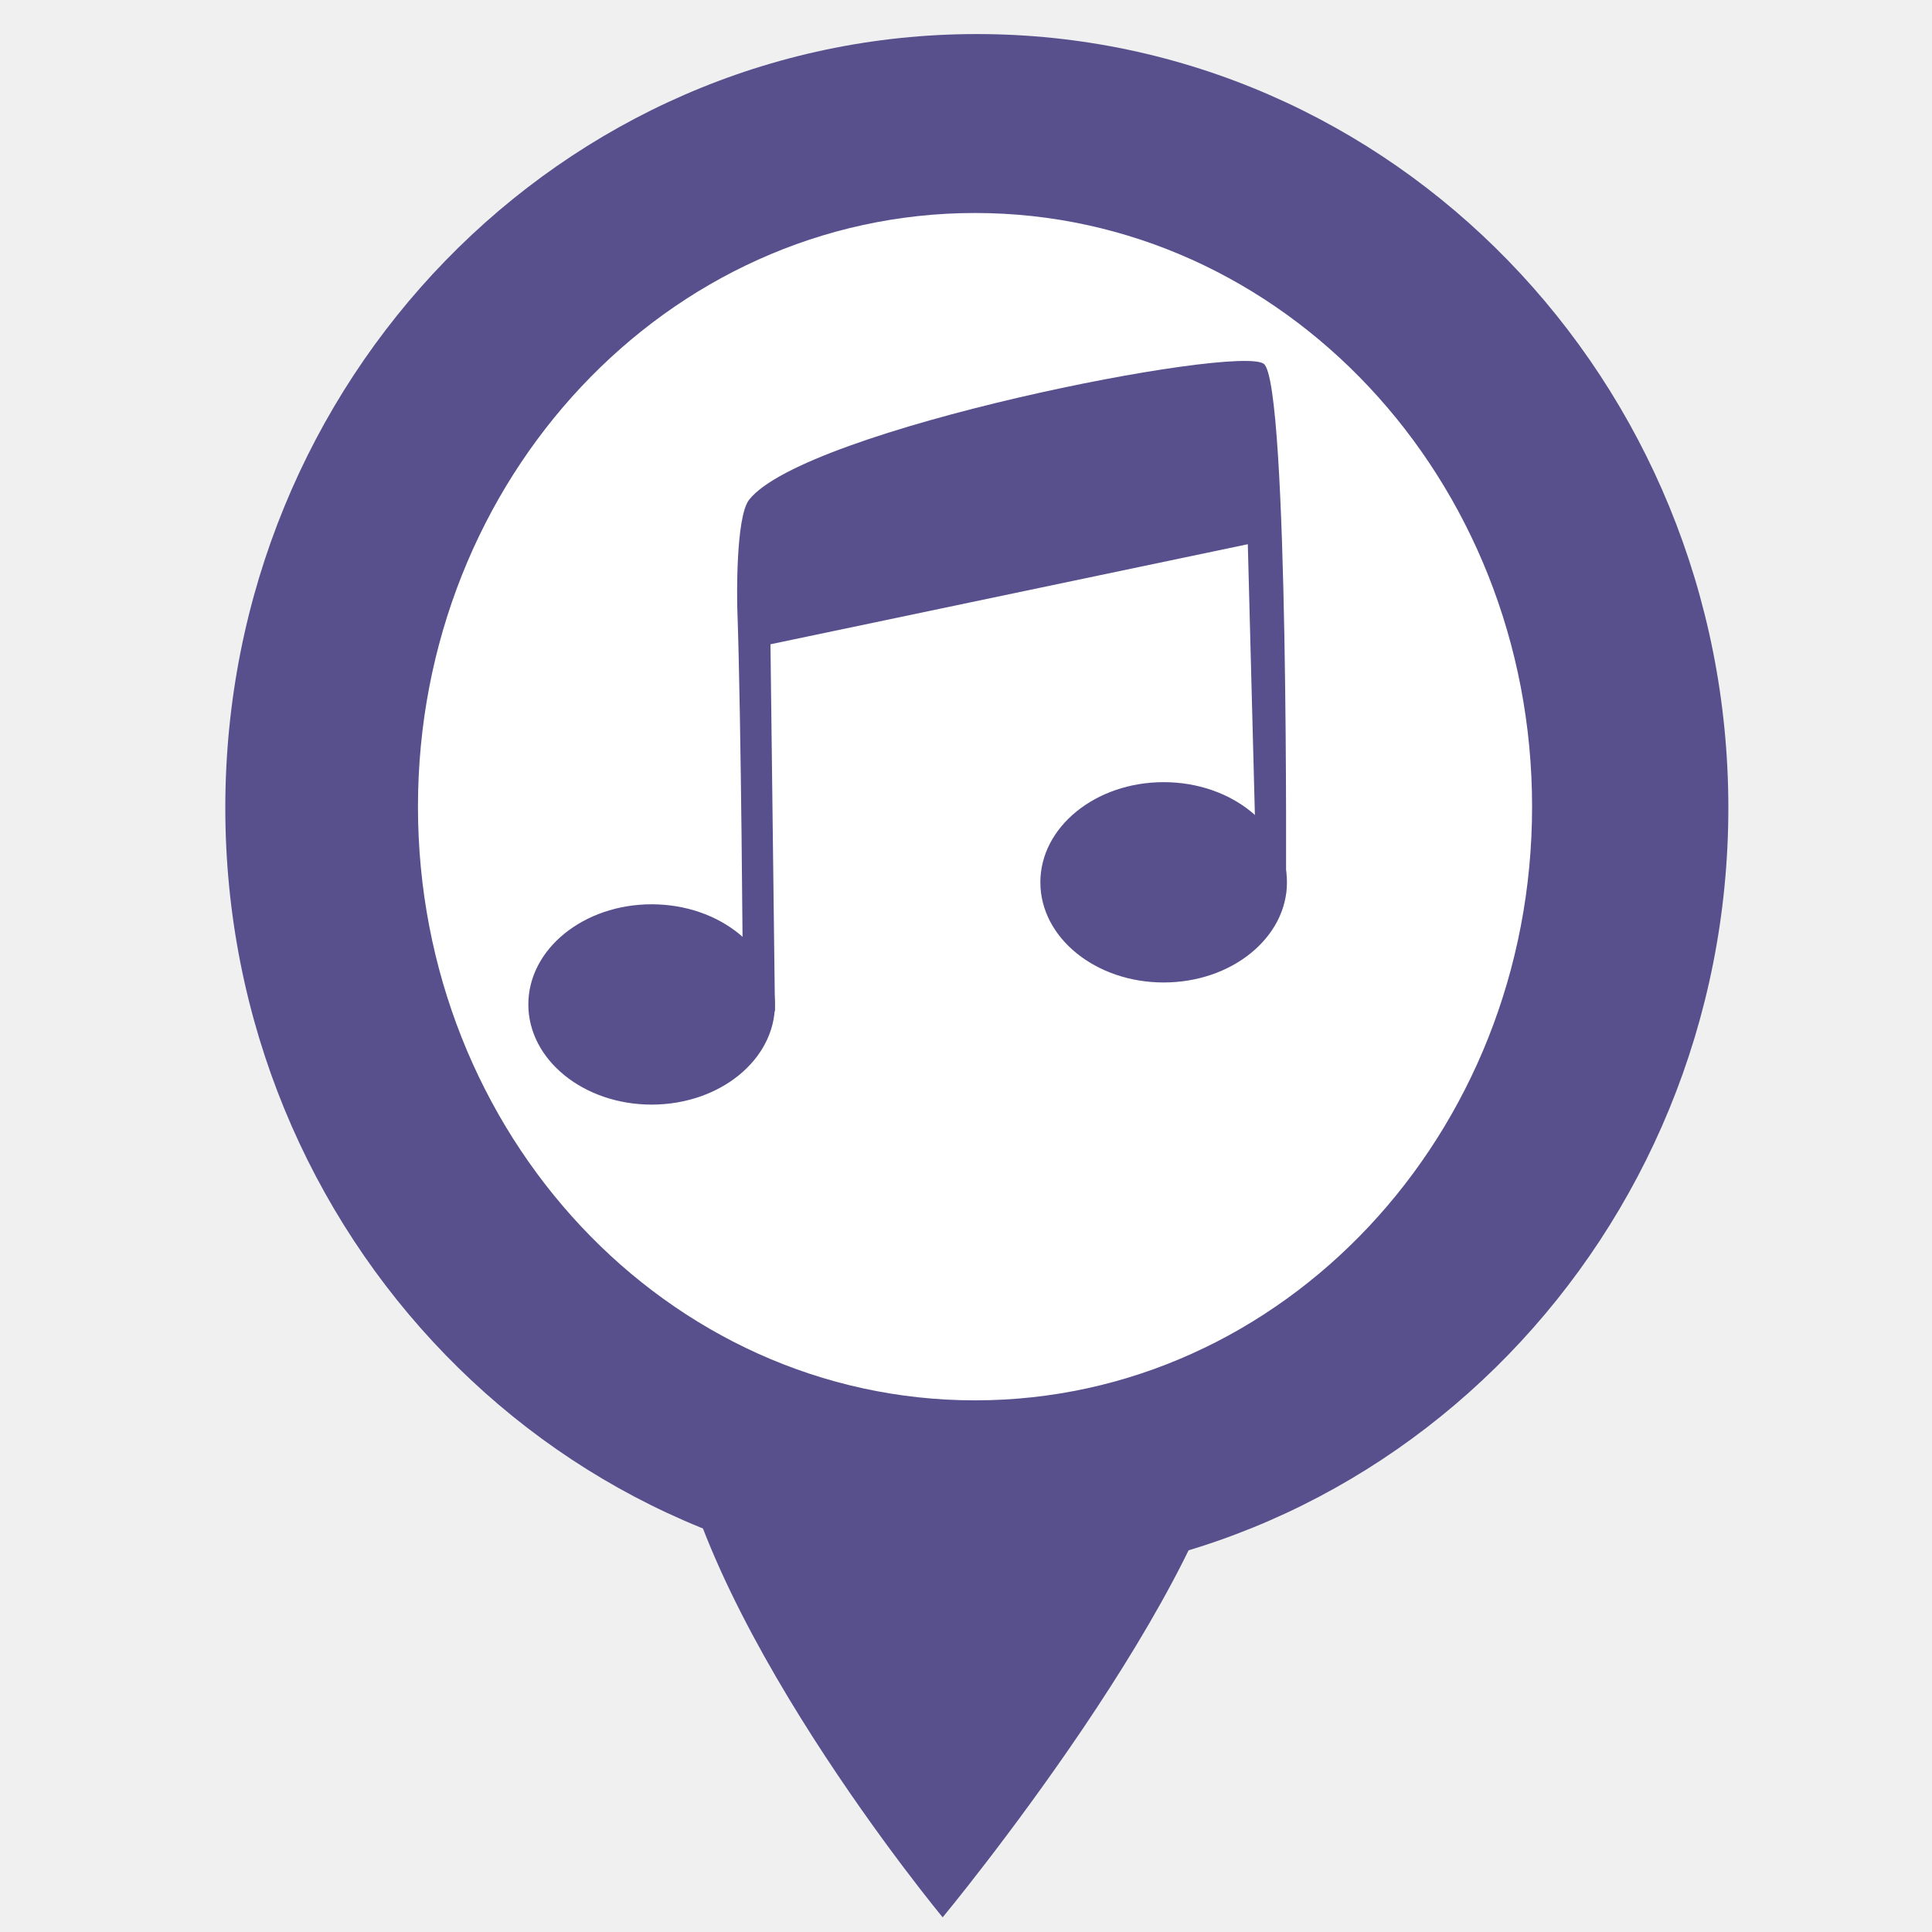
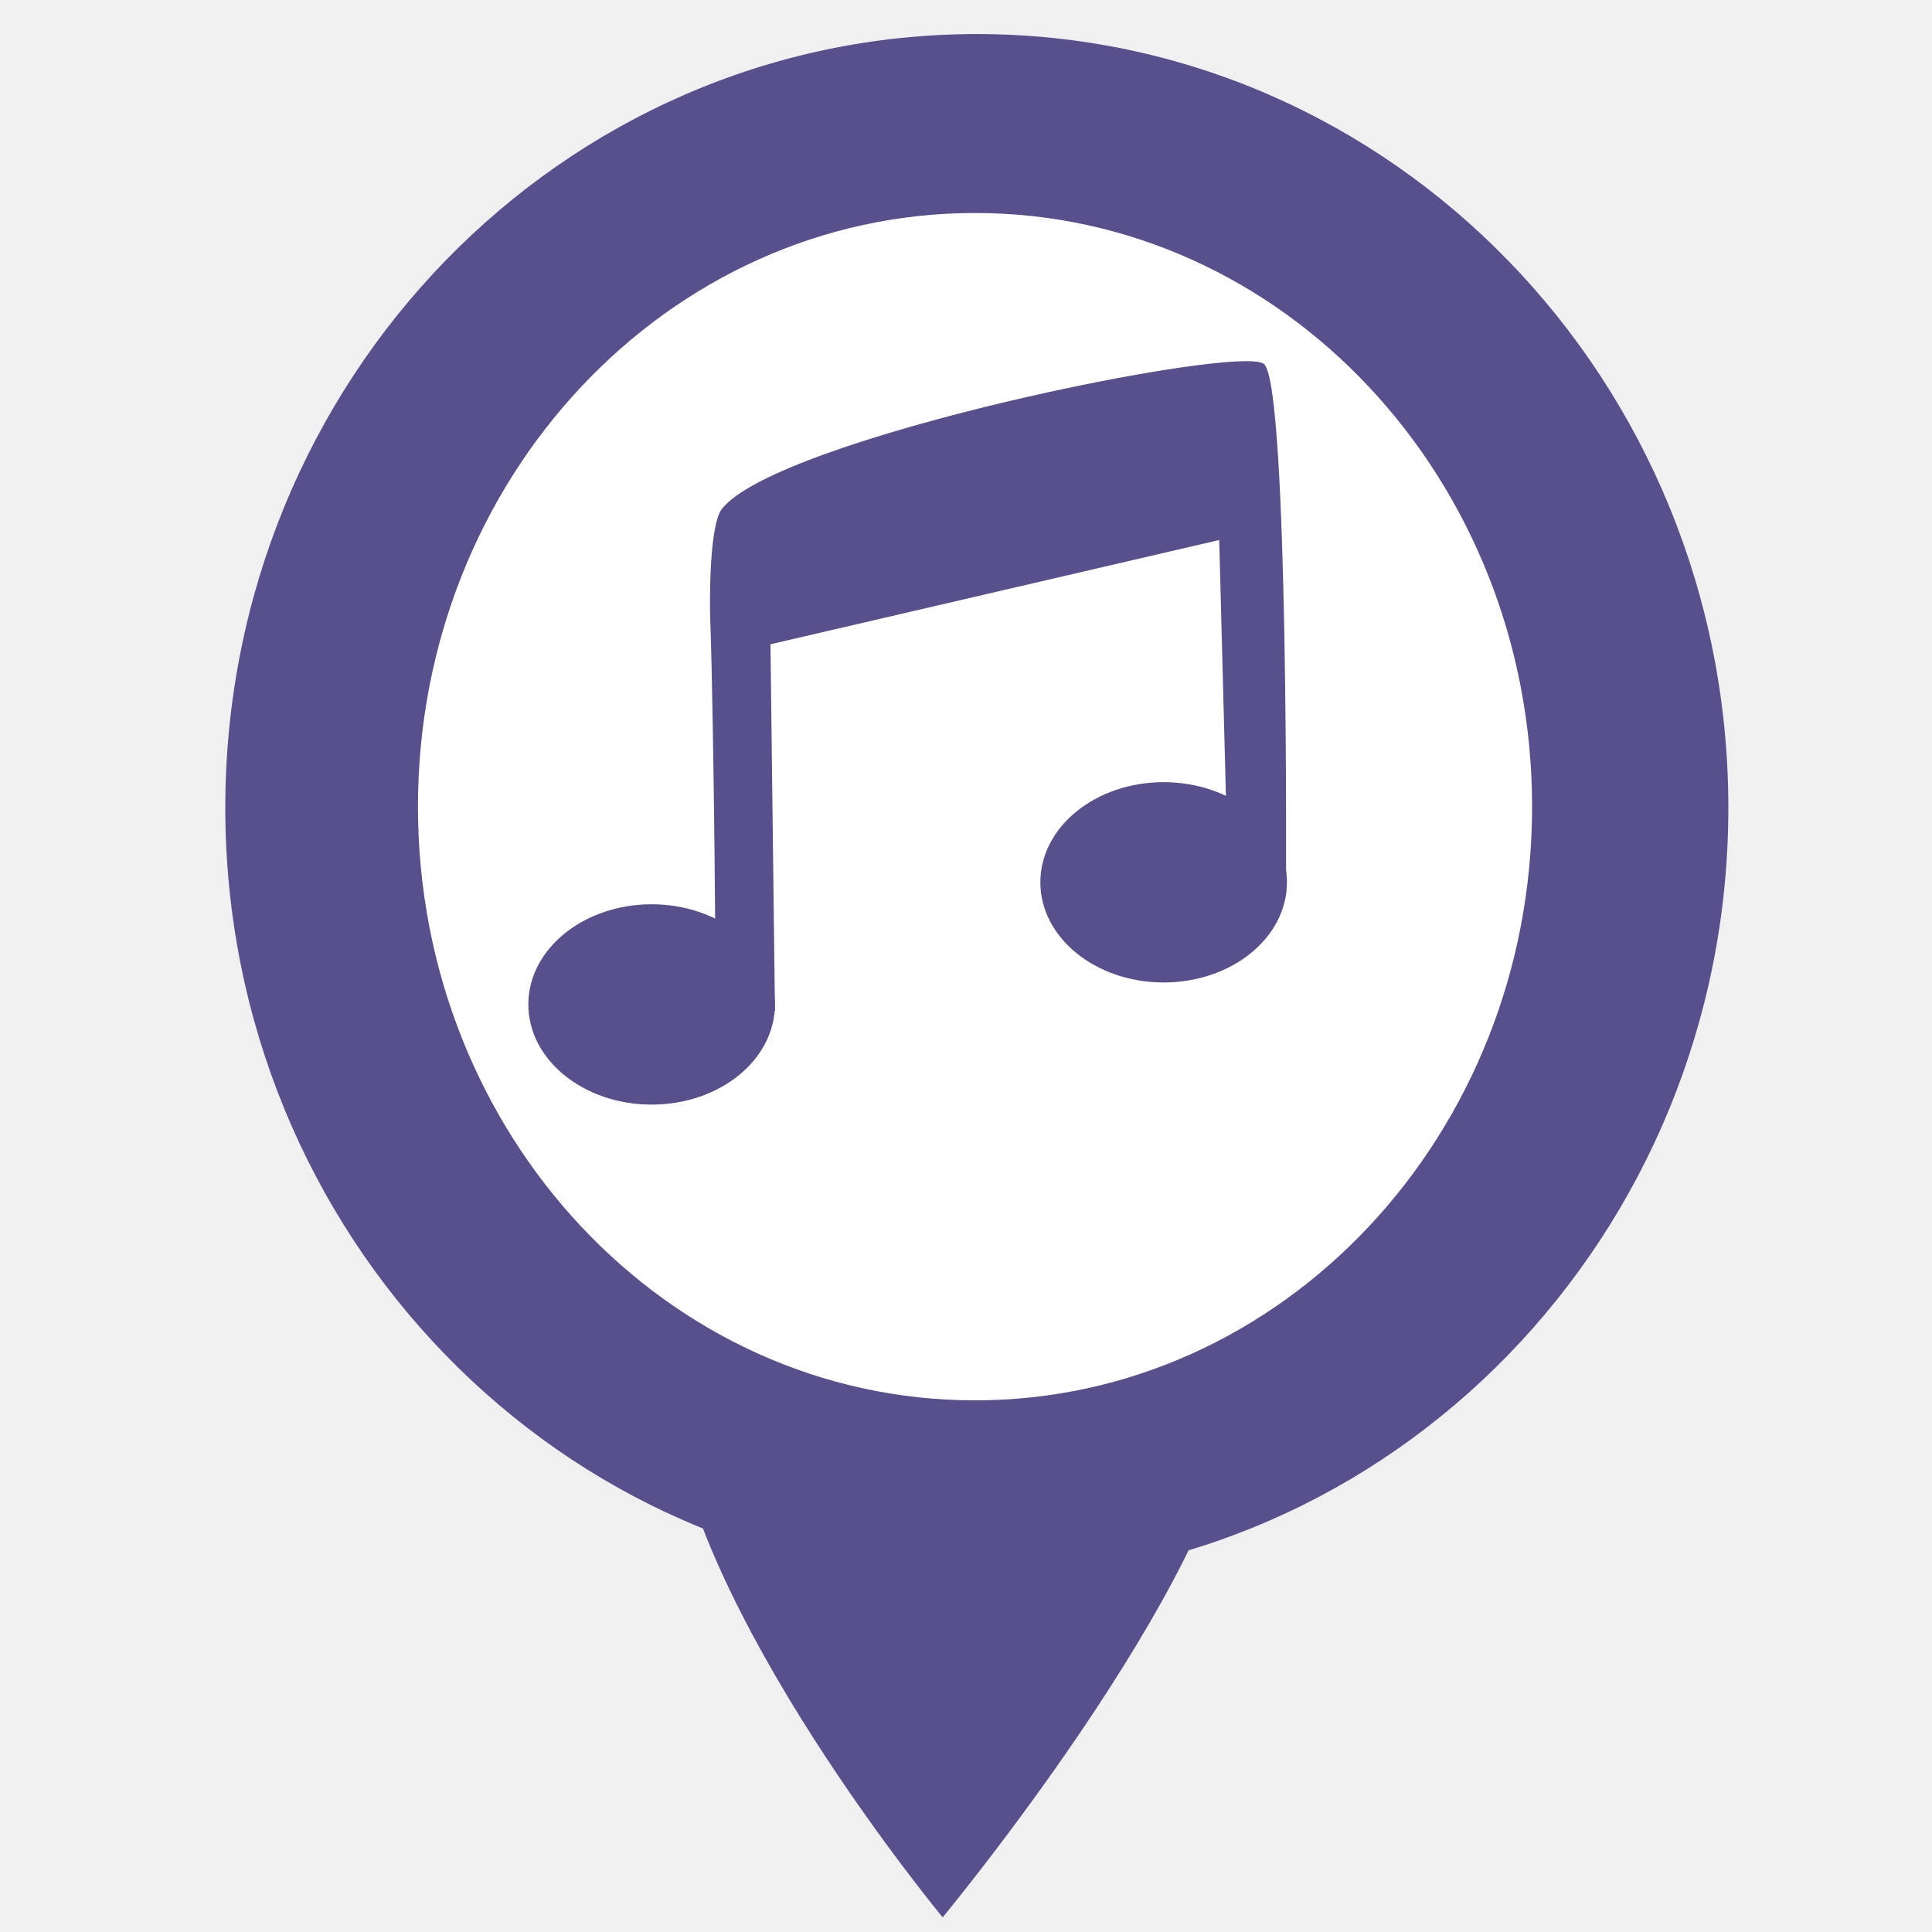
<svg xmlns="http://www.w3.org/2000/svg" width="210mm" height="210mm" viewBox="0 0 210 210" version="1.1" id="svg5">
  <defs id="defs2" />
  <g id="layer1">
    <ellipse style="fill:#58508d;stroke-width:0.103;stroke-dasharray:0.619, 0.619;fill-opacity:1" id="path234" cx="106.177" cy="87.8" rx="81.687" ry="84.098" />
    <path style="fill:#58508d;stroke-width:0.1;stroke-dasharray:0.6, 0.6;fill-opacity:1" d="m 72.912,152.239 c 1.74,22.62 29.552,56.168 29.552,56.168 0,0 30.071,-36.285 32.029,-55.739 2.055,-20.424 -63.156,-20.896 -61.581,-0.429 z" id="path398" />
    <ellipse style="fill:#fff;fill-opacity:1;stroke-width:0.106;stroke-dasharray:0.638, 0.638" id="path496" cx="105.981" cy="87.682" rx="60.55" ry="64.53" />
    <ellipse style="fill:#58508d;fill-opacity:1;stroke-width:0.1;stroke-dasharray:0.6, 0.6" id="path2040" cx="70.829" cy="109.179" rx="13.402" ry="10.887" />
    <ellipse style="fill:#58508d;fill-opacity:1;stroke-width:0.1;stroke-dasharray:0.6, 0.6" id="ellipse2042" cx="126.484" cy="95.904" rx="13.402" ry="10.887" />
-     <path style="fill:#58508d;fill-opacity:1;stroke-width:0.1;stroke-dasharray:0.6, 0.6" d="M 84.237,109.947 83.747,70.029 135.631,59.154 l 0.9,34.367 3.25,3.604 c 0,0 0.337,-55.383 -2.4,-57.568 -2.737,-2.185 -49.943,7.066 -55.961,14.771 -1.474,1.887 -1.308,10.957 -1.278,11.799 0.432,12.332 0.6,40.078 0.6,40.078 z" id="path2098" />
+     <path style="fill:#58508d;fill-opacity:1;stroke-width:0.1;stroke-dasharray:0.6, 0.6" d="m 84.237,109.947 -0.49,-39.918 48.777,-11.332 0.9,34.367 6.357,4.061 c 0,0 0.337,-55.383 -2.4,-57.568 -2.737,-2.185 -52.89,8.051 -58.909,15.756 -1.474,1.887 -1.308,10.957 -1.278,11.799 0.432,12.332 0.6,40.078 0.6,40.078 z" id="path2098" />
  </g>
</svg>
